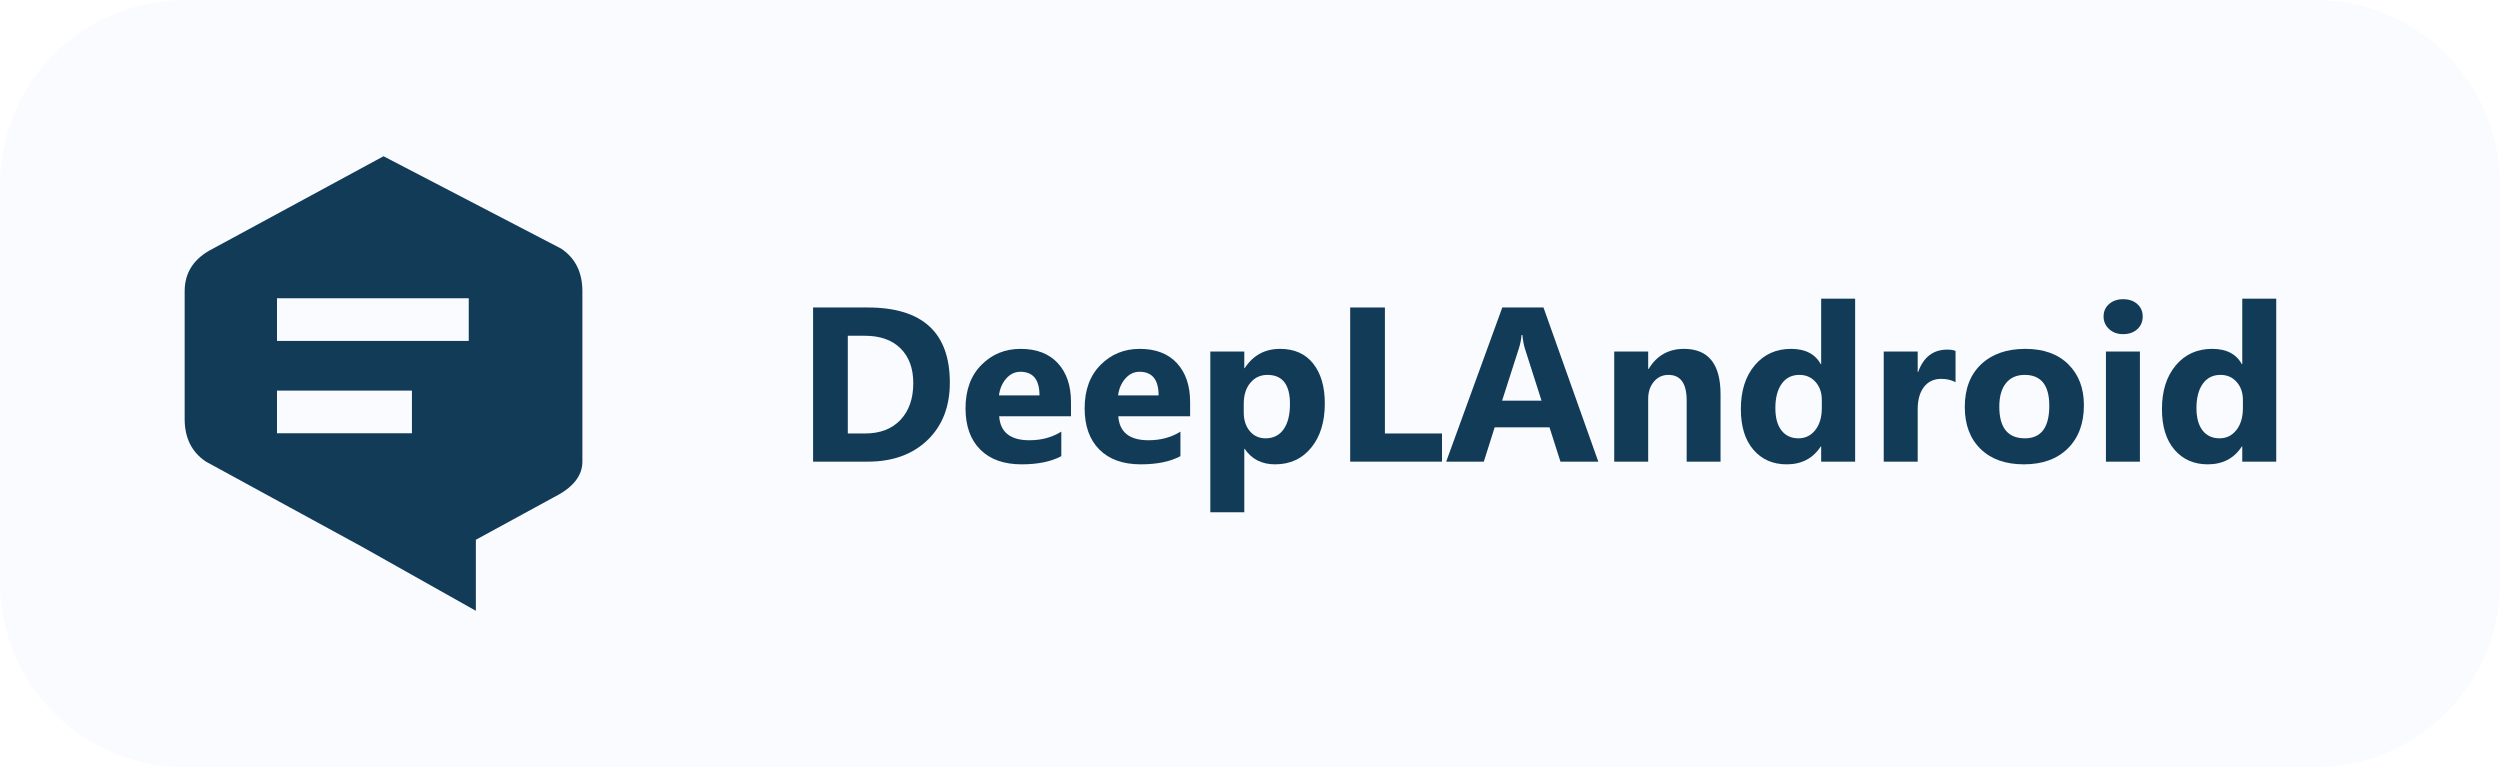
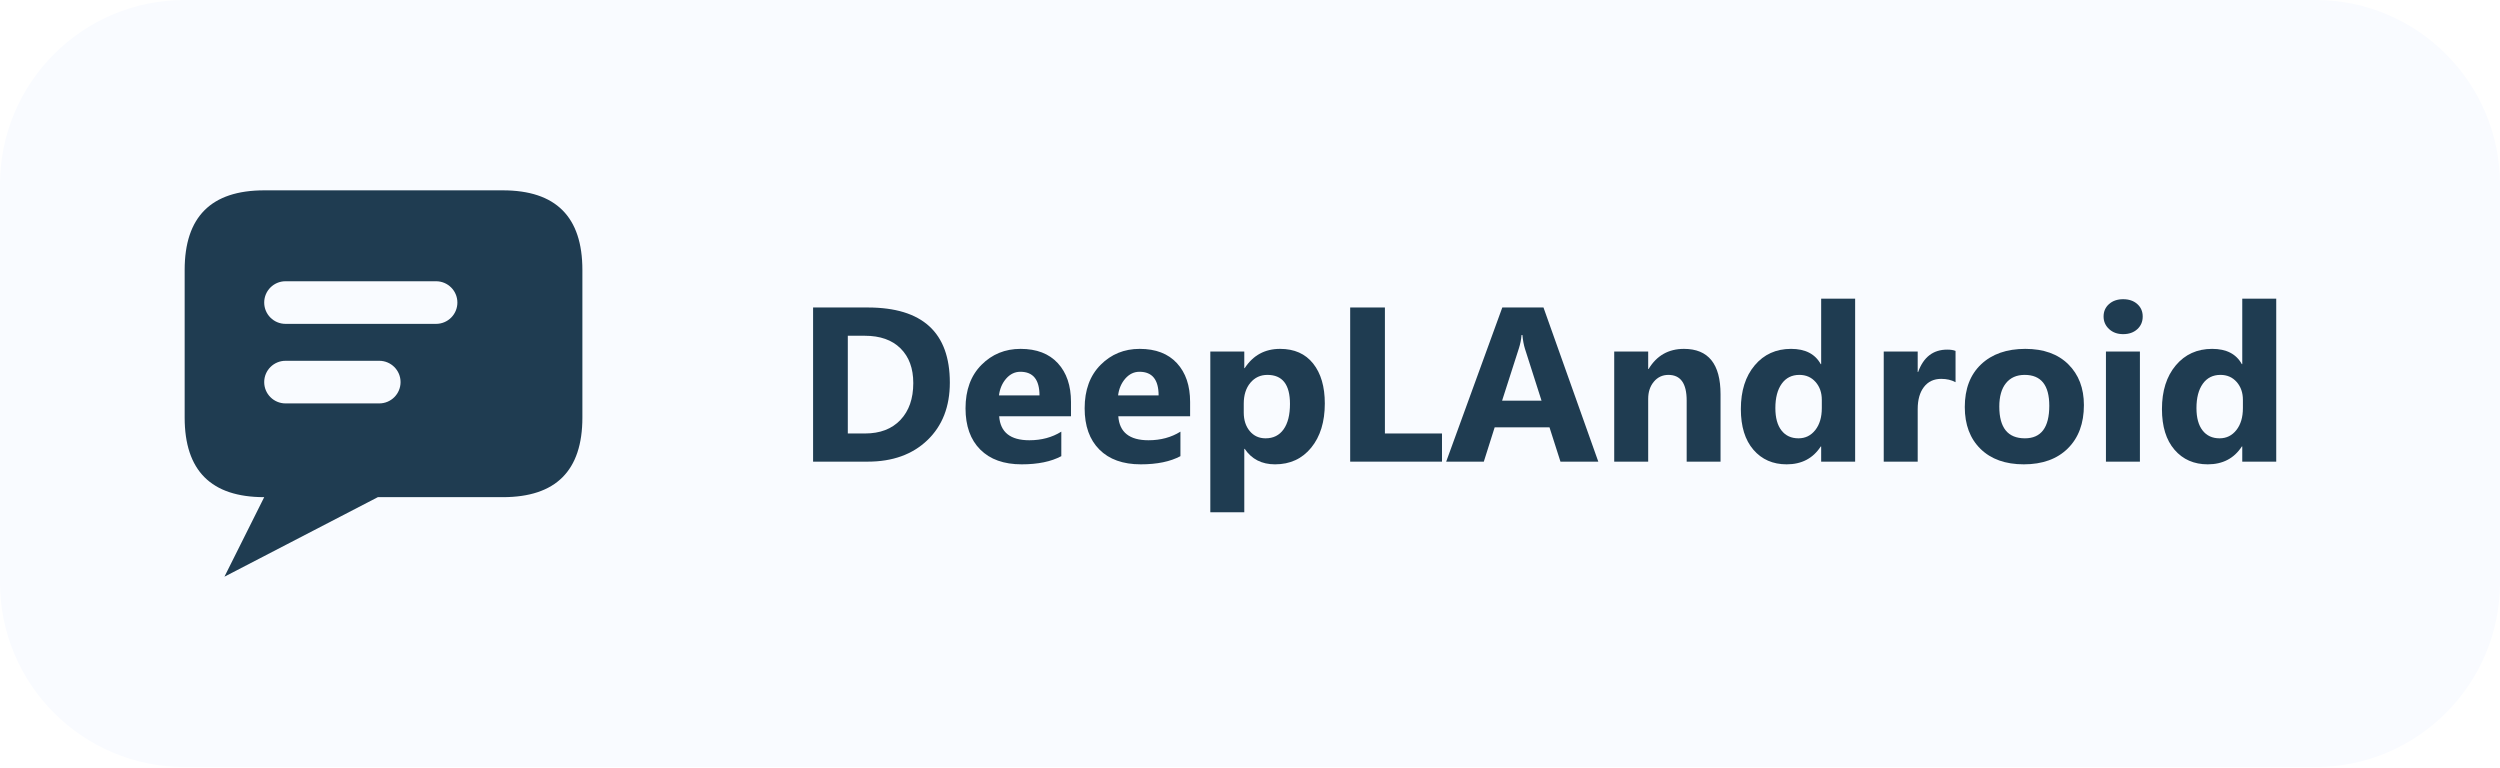
<svg xmlns="http://www.w3.org/2000/svg" viewBox="0 0 352 108" width="352" height="108" role="img" aria-label="DeepLAndroid">
  <rect width="352" height="108" rx="26" fill="#f9fbff" />
-   <g fill="#123b58" style="color:#123b58">
-     <path fill="currentColor" fill-rule="nonzero" d="M54 22L79 35Q82 37 82 41V65Q82 68 78 70L67 76V86L51 77L29 65Q26 63 26 59V41Q26 37 30 35Z M39 42V48H66V42Z M39 55V61H58V55Z" />
+   <g fill="#1f3c51" style="color:#1f3c51">
+     <path fill="currentColor" fill-rule="nonzero" d="M37.2 26.8H70.8Q82 26.8 82 38V58.8Q82 70 70.8 70H53.2L31.6 81.2L37.2 70Q26 70 26 58.8V38Q26 26.8 37.2 26.8ZM40.2 39.6C38.543 39.6 37.2 40.943 37.2 42.6C37.2 44.257 38.543 45.6 40.2 45.6H61.4C63.057 45.6 64.4 44.257 64.4 42.6C64.4 40.943 63.057 39.6 61.4 39.6ZM40.2 50.8C38.543 50.8 37.2 52.143 37.2 53.8C37.2 55.457 38.543 56.8 40.2 56.8H53.4C55.057 56.8 56.4 55.457 56.4 53.8C56.4 52.143 55.057 50.8 53.4 50.8Z" />
    <path transform="translate(112 65) scale(0.015137 -0.015137)" d="M164 0V1434H672Q1436 1434 1436 735Q1436 400 1227.5 200.0Q1019 0 672 0ZM487 1171V262H647Q857 262 976.5 388.0Q1096 514 1096 731Q1096 936 977.5 1053.5Q859 1171 645 1171Z" />
    <path transform="translate(134.8564 65) scale(0.015137 -0.015137)" d="M1053 422H385Q401 199 666 199Q835 199 963 279V51Q821 -25 594 -25Q346 -25 209.0 112.5Q72 250 72 496Q72 751 220.0 900.0Q368 1049 584 1049Q808 1049 930.5 916.0Q1053 783 1053 555ZM760 616Q760 836 582 836Q506 836 450.5 773.0Q395 710 383 616Z" />
    <path transform="translate(151.6279 65) scale(0.015137 -0.015137)" d="M1053 422H385Q401 199 666 199Q835 199 963 279V51Q821 -25 594 -25Q346 -25 209.0 112.5Q72 250 72 496Q72 751 220.0 900.0Q368 1049 584 1049Q808 1049 930.5 916.0Q1053 783 1053 555ZM760 616Q760 836 582 836Q506 836 450.5 773.0Q395 710 383 616Z" />
    <path transform="translate(168.3994 65) scale(0.015137 -0.015137)" d="M453 119H449V-471H133V1024H449V870H453Q570 1049 782 1049Q981 1049 1089.5 912.5Q1198 776 1198 541Q1198 285 1071.5 130.0Q945 -25 735 -25Q550 -25 453 119ZM444 539V457Q444 351 500.0 284.0Q556 217 647 217Q755 217 814.5 300.5Q874 384 874 537Q874 807 664 807Q567 807 505.5 733.5Q444 660 444 539Z" />
    <path transform="translate(187.623 65) scale(0.015137 -0.015137)" d="M1018 0H164V1434H487V262H1018Z" />
    <path transform="translate(203.4712 65) scale(0.015137 -0.015137)" d="M1425 0H1073L971 319H461L360 0H10L532 1434H915ZM897 567 743 1049Q726 1103 719 1178H711Q706 1115 686 1053L530 567Z" />
    <path transform="translate(225.2681 65) scale(0.015137 -0.015137)" d="M1122 0H807V569Q807 807 637 807Q555 807 502.0 744.0Q449 681 449 584V0H133V1024H449V862H453Q566 1049 782 1049Q1122 1049 1122 627Z" />
    <path transform="translate(244.0225 65) scale(0.015137 -0.015137)" d="M1135 0H819V141H815Q707 -25 498 -25Q306 -25 189.0 110.5Q72 246 72 489Q72 743 201.0 896.0Q330 1049 539 1049Q737 1049 815 907H819V1516H1135ZM825 498V575Q825 675 767.0 741.0Q709 807 616 807Q511 807 452.0 724.5Q393 642 393 498Q393 363 450.0 290.0Q507 217 608 217Q704 217 764.5 294.0Q825 371 825 498Z" />
    <path transform="translate(263.2158 65) scale(0.015137 -0.015137)" d="M801 739Q744 770 668 770Q565 770 507.0 694.5Q449 619 449 489V0H133V1024H449V834H453Q528 1042 723 1042Q773 1042 801 1030Z" />
    <path transform="translate(275.5522 65) scale(0.015137 -0.015137)" d="M621 -25Q365 -25 218.5 118.5Q72 262 72 508Q72 762 224.0 905.5Q376 1049 635 1049Q890 1049 1035.0 905.5Q1180 762 1180 526Q1180 271 1030.5 123.0Q881 -25 621 -25ZM629 807Q517 807 455.0 730.0Q393 653 393 512Q393 217 631 217Q858 217 858 520Q858 807 629 807Z" />
    <path transform="translate(294.5034 65) scale(0.015137 -0.015137)" d="M293 1186Q213 1186 162.0 1233.5Q111 1281 111 1350Q111 1421 162.0 1466.0Q213 1511 293 1511Q374 1511 424.5 1466.0Q475 1421 475 1350Q475 1278 424.5 1232.0Q374 1186 293 1186ZM449 0H133V1024H449Z" />
    <path transform="translate(303.313 65) scale(0.015137 -0.015137)" d="M1135 0H819V141H815Q707 -25 498 -25Q306 -25 189.0 110.5Q72 246 72 489Q72 743 201.0 896.0Q330 1049 539 1049Q737 1049 815 907H819V1516H1135ZM825 498V575Q825 675 767.0 741.0Q709 807 616 807Q511 807 452.0 724.5Q393 642 393 498Q393 363 450.0 290.0Q507 217 608 217Q704 217 764.5 294.0Q825 371 825 498Z" />
  </g>
</svg>
